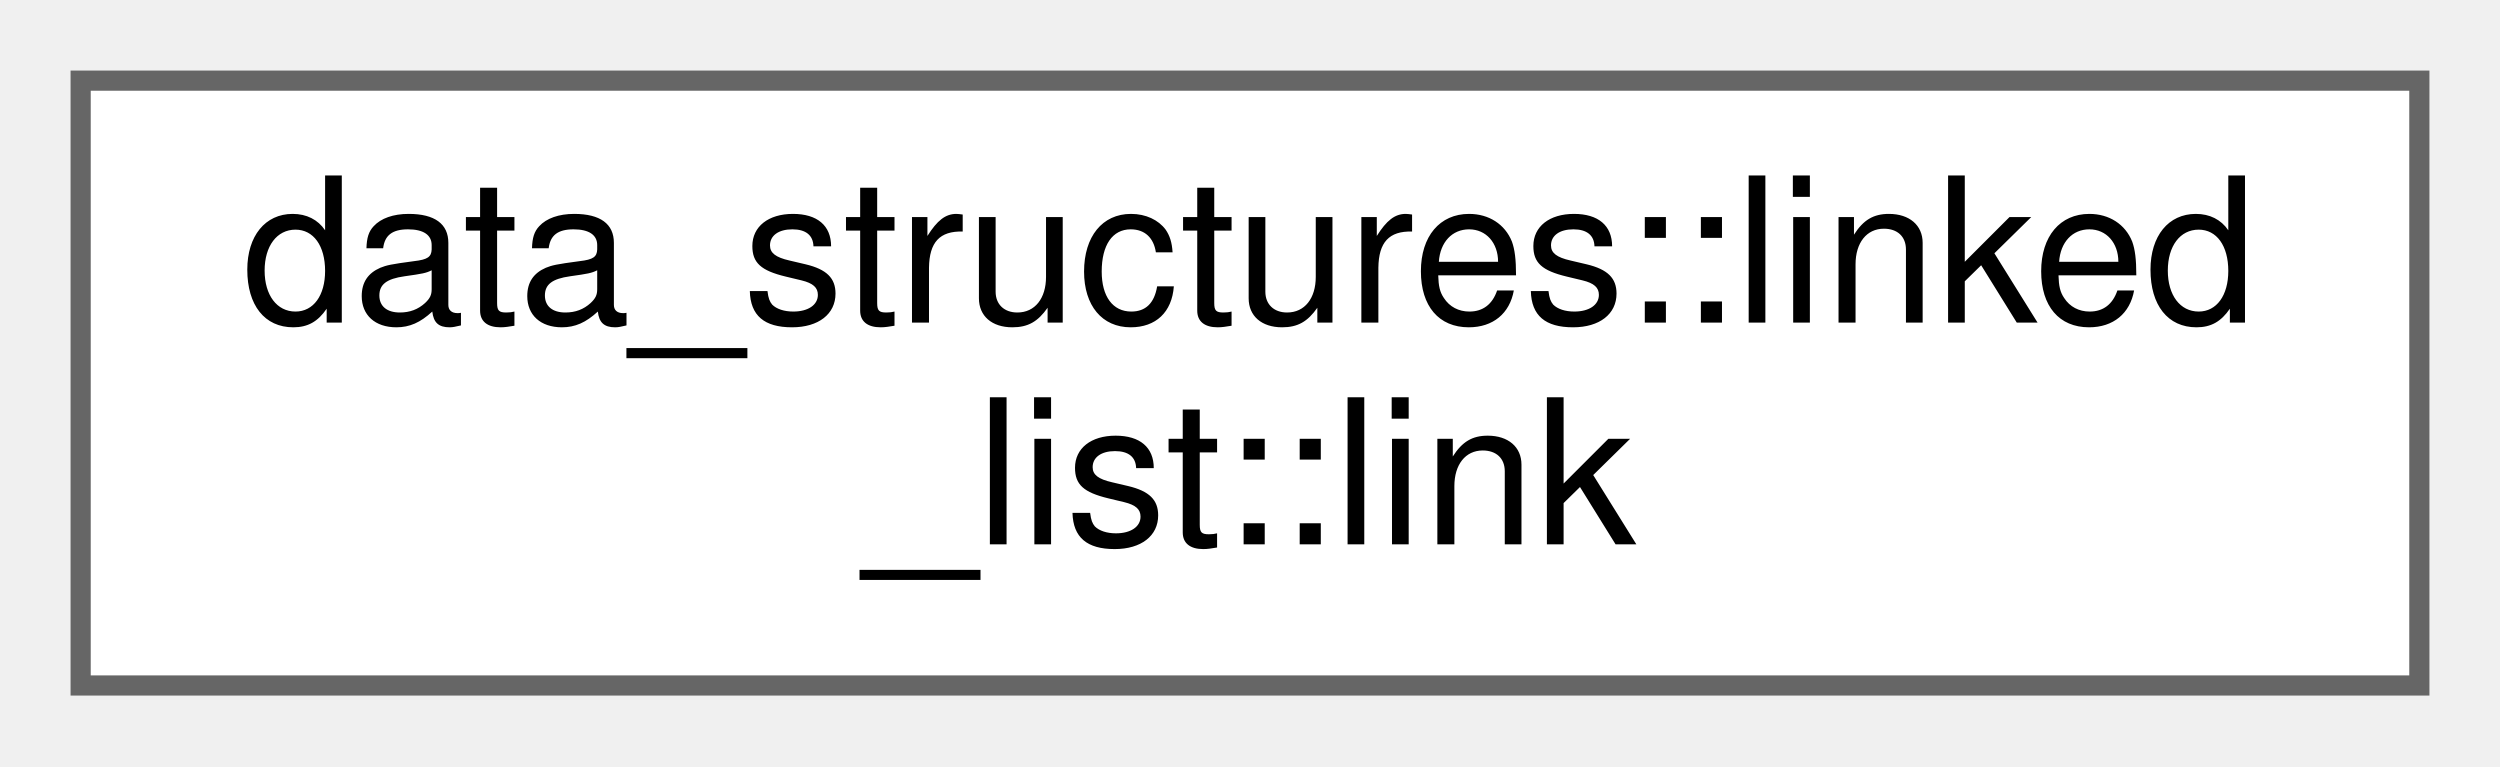
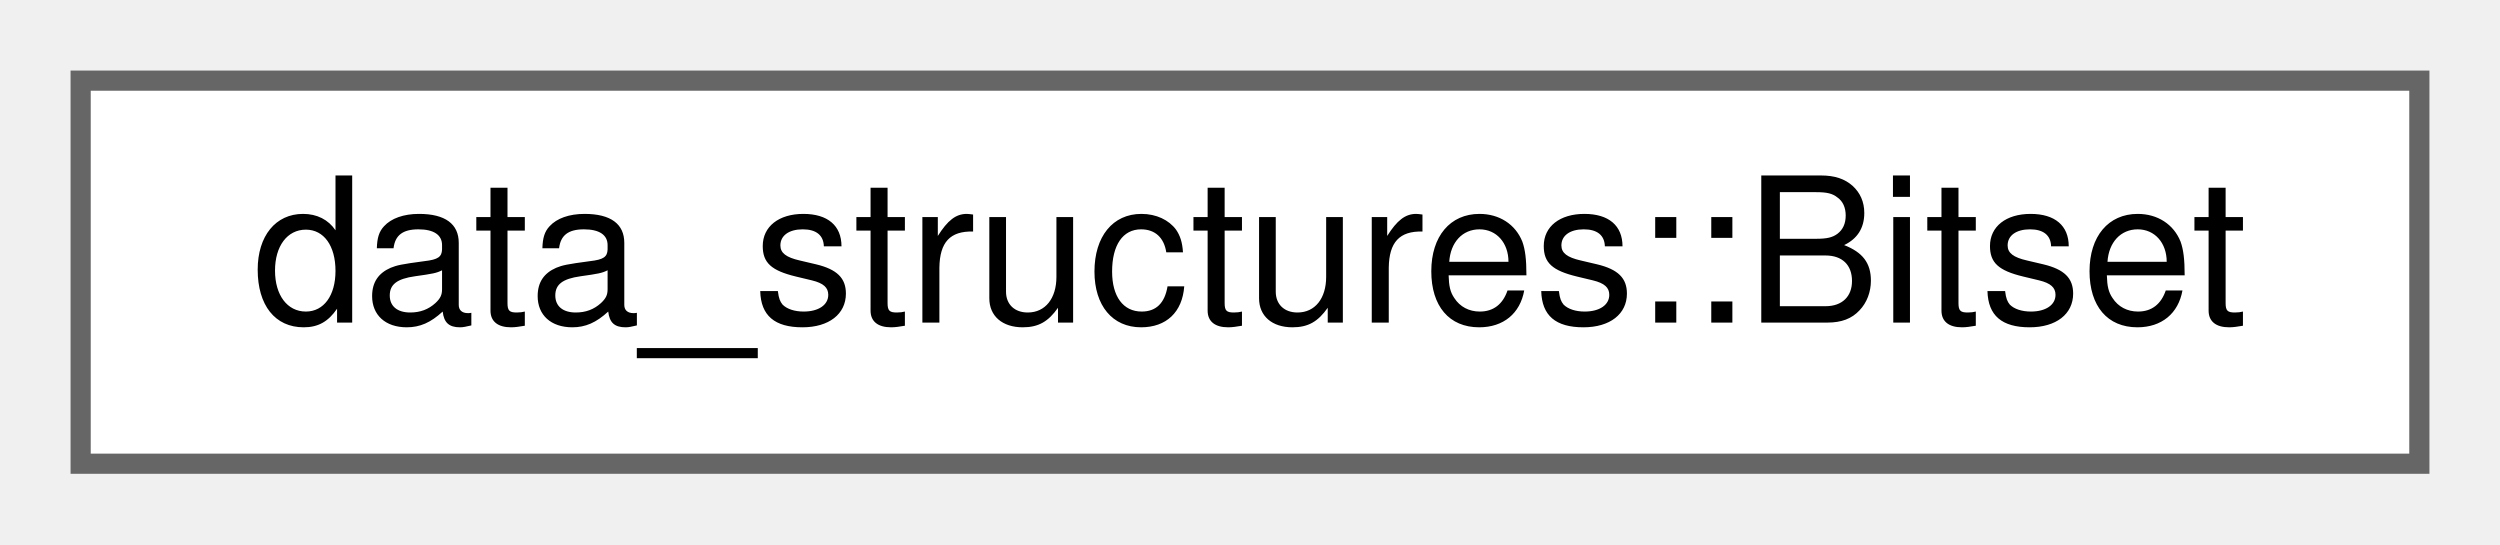
- <svg xmlns="http://www.w3.org/2000/svg" xmlns:xlink="http://www.w3.org/1999/xlink" width="124pt" height="38pt" viewBox="0.00 0.00 124.00 38.00">
-   <g id="graph0" class="graph" transform="scale(1 1) rotate(0) translate(4 34)">
+ <svg xmlns="http://www.w3.org/2000/svg" xmlns:xlink="http://www.w3.org/1999/xlink" width="124pt" height="27pt" viewBox="0.00 0.00 124.00 27.00">
+   <g id="graph0" class="graph" transform="scale(1 1) rotate(0) translate(4 23)">
    <g id="node1" class="node">
      <g id="a_node1">
-         <a xlink:href="de/d9d/classdata__structures_1_1linked__list_1_1link.html" target="_top" xlink:title=" ">
-           <polygon fill="white" stroke="#666666" points="116,-30 0,-30 0,0 116,0 116,-30" />
-           <text text-anchor="start" x="8" y="-18" font-family="Helvetica,sans-Serif" font-size="10.00">data_structures::linked</text>
-           <text text-anchor="middle" x="58" y="-7" font-family="Helvetica,sans-Serif" font-size="10.00">_list::link</text>
+         <a xlink:href="d9/dae/classdata__structures_1_1_bitset.html" target="_top" xlink:title="Simple bitset implementation for bloom filter.">
+           <polygon fill="white" stroke="#666666" points="116,-19 0,-19 0,0 116,0 116,-19" />
+           <text text-anchor="middle" x="58" y="-7" font-family="Helvetica,sans-Serif" font-size="10.00">data_structures::Bitset</text>
        </a>
      </g>
    </g>
  </g>
</svg>
